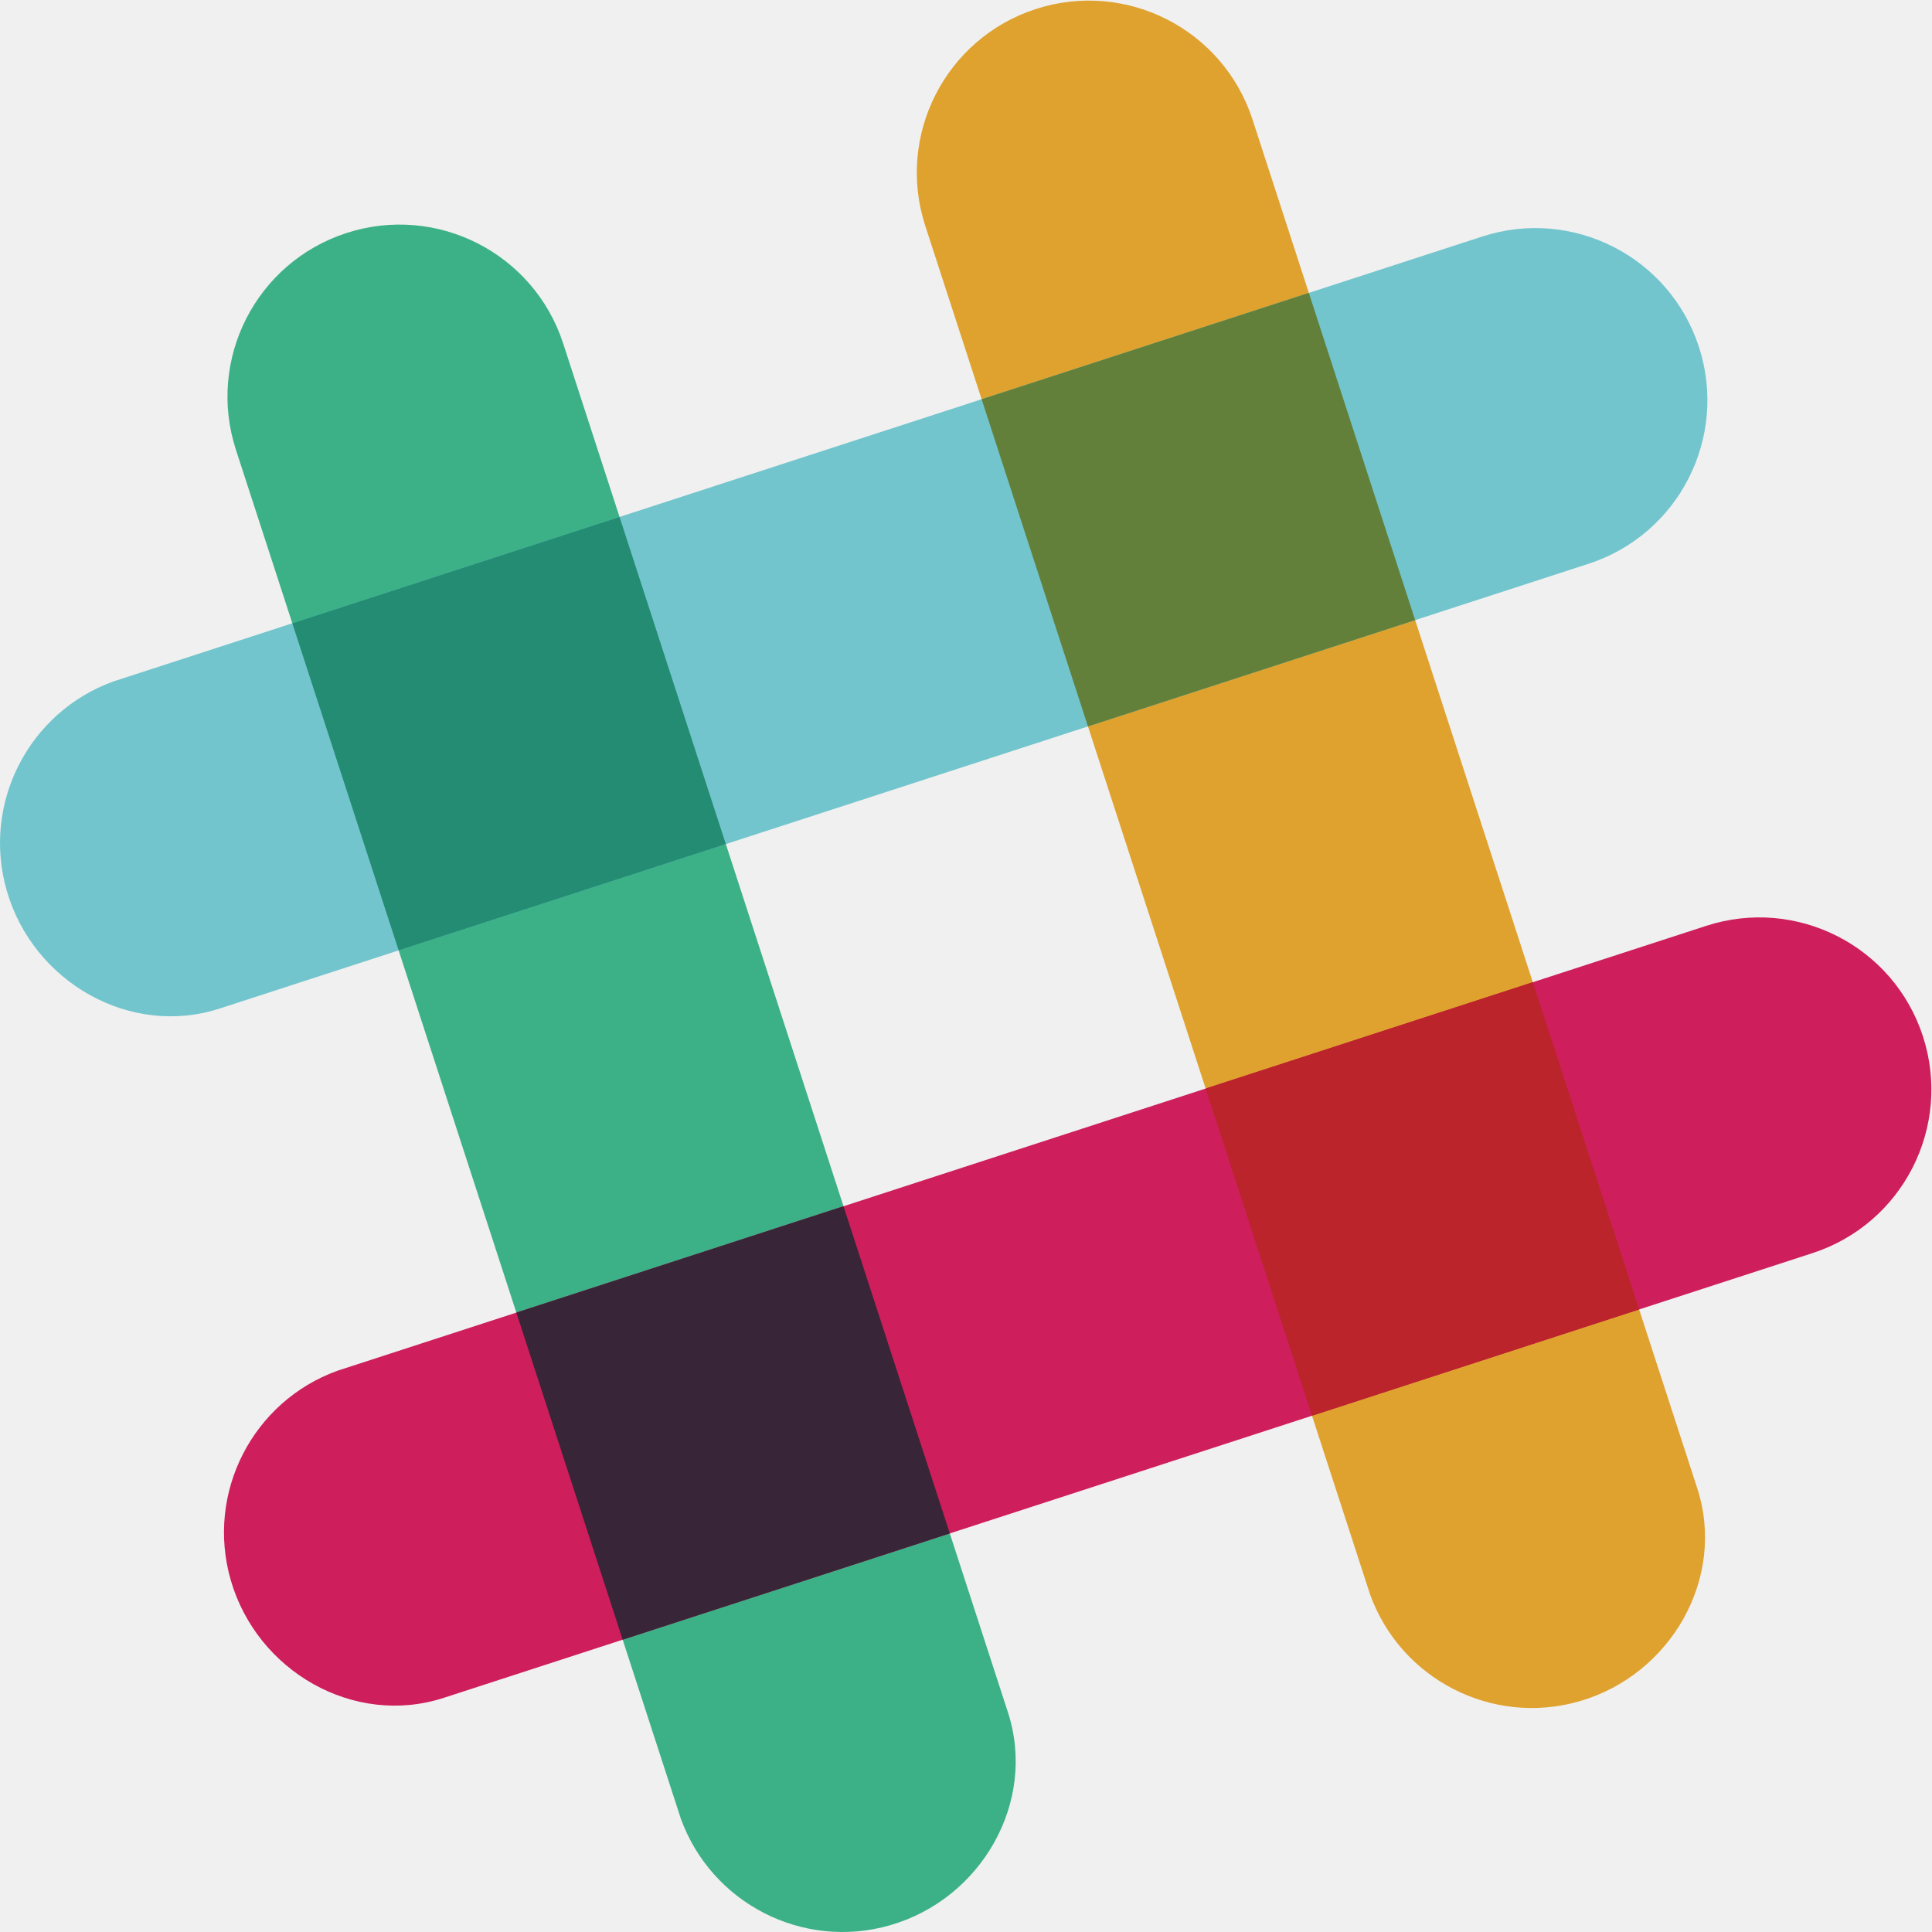
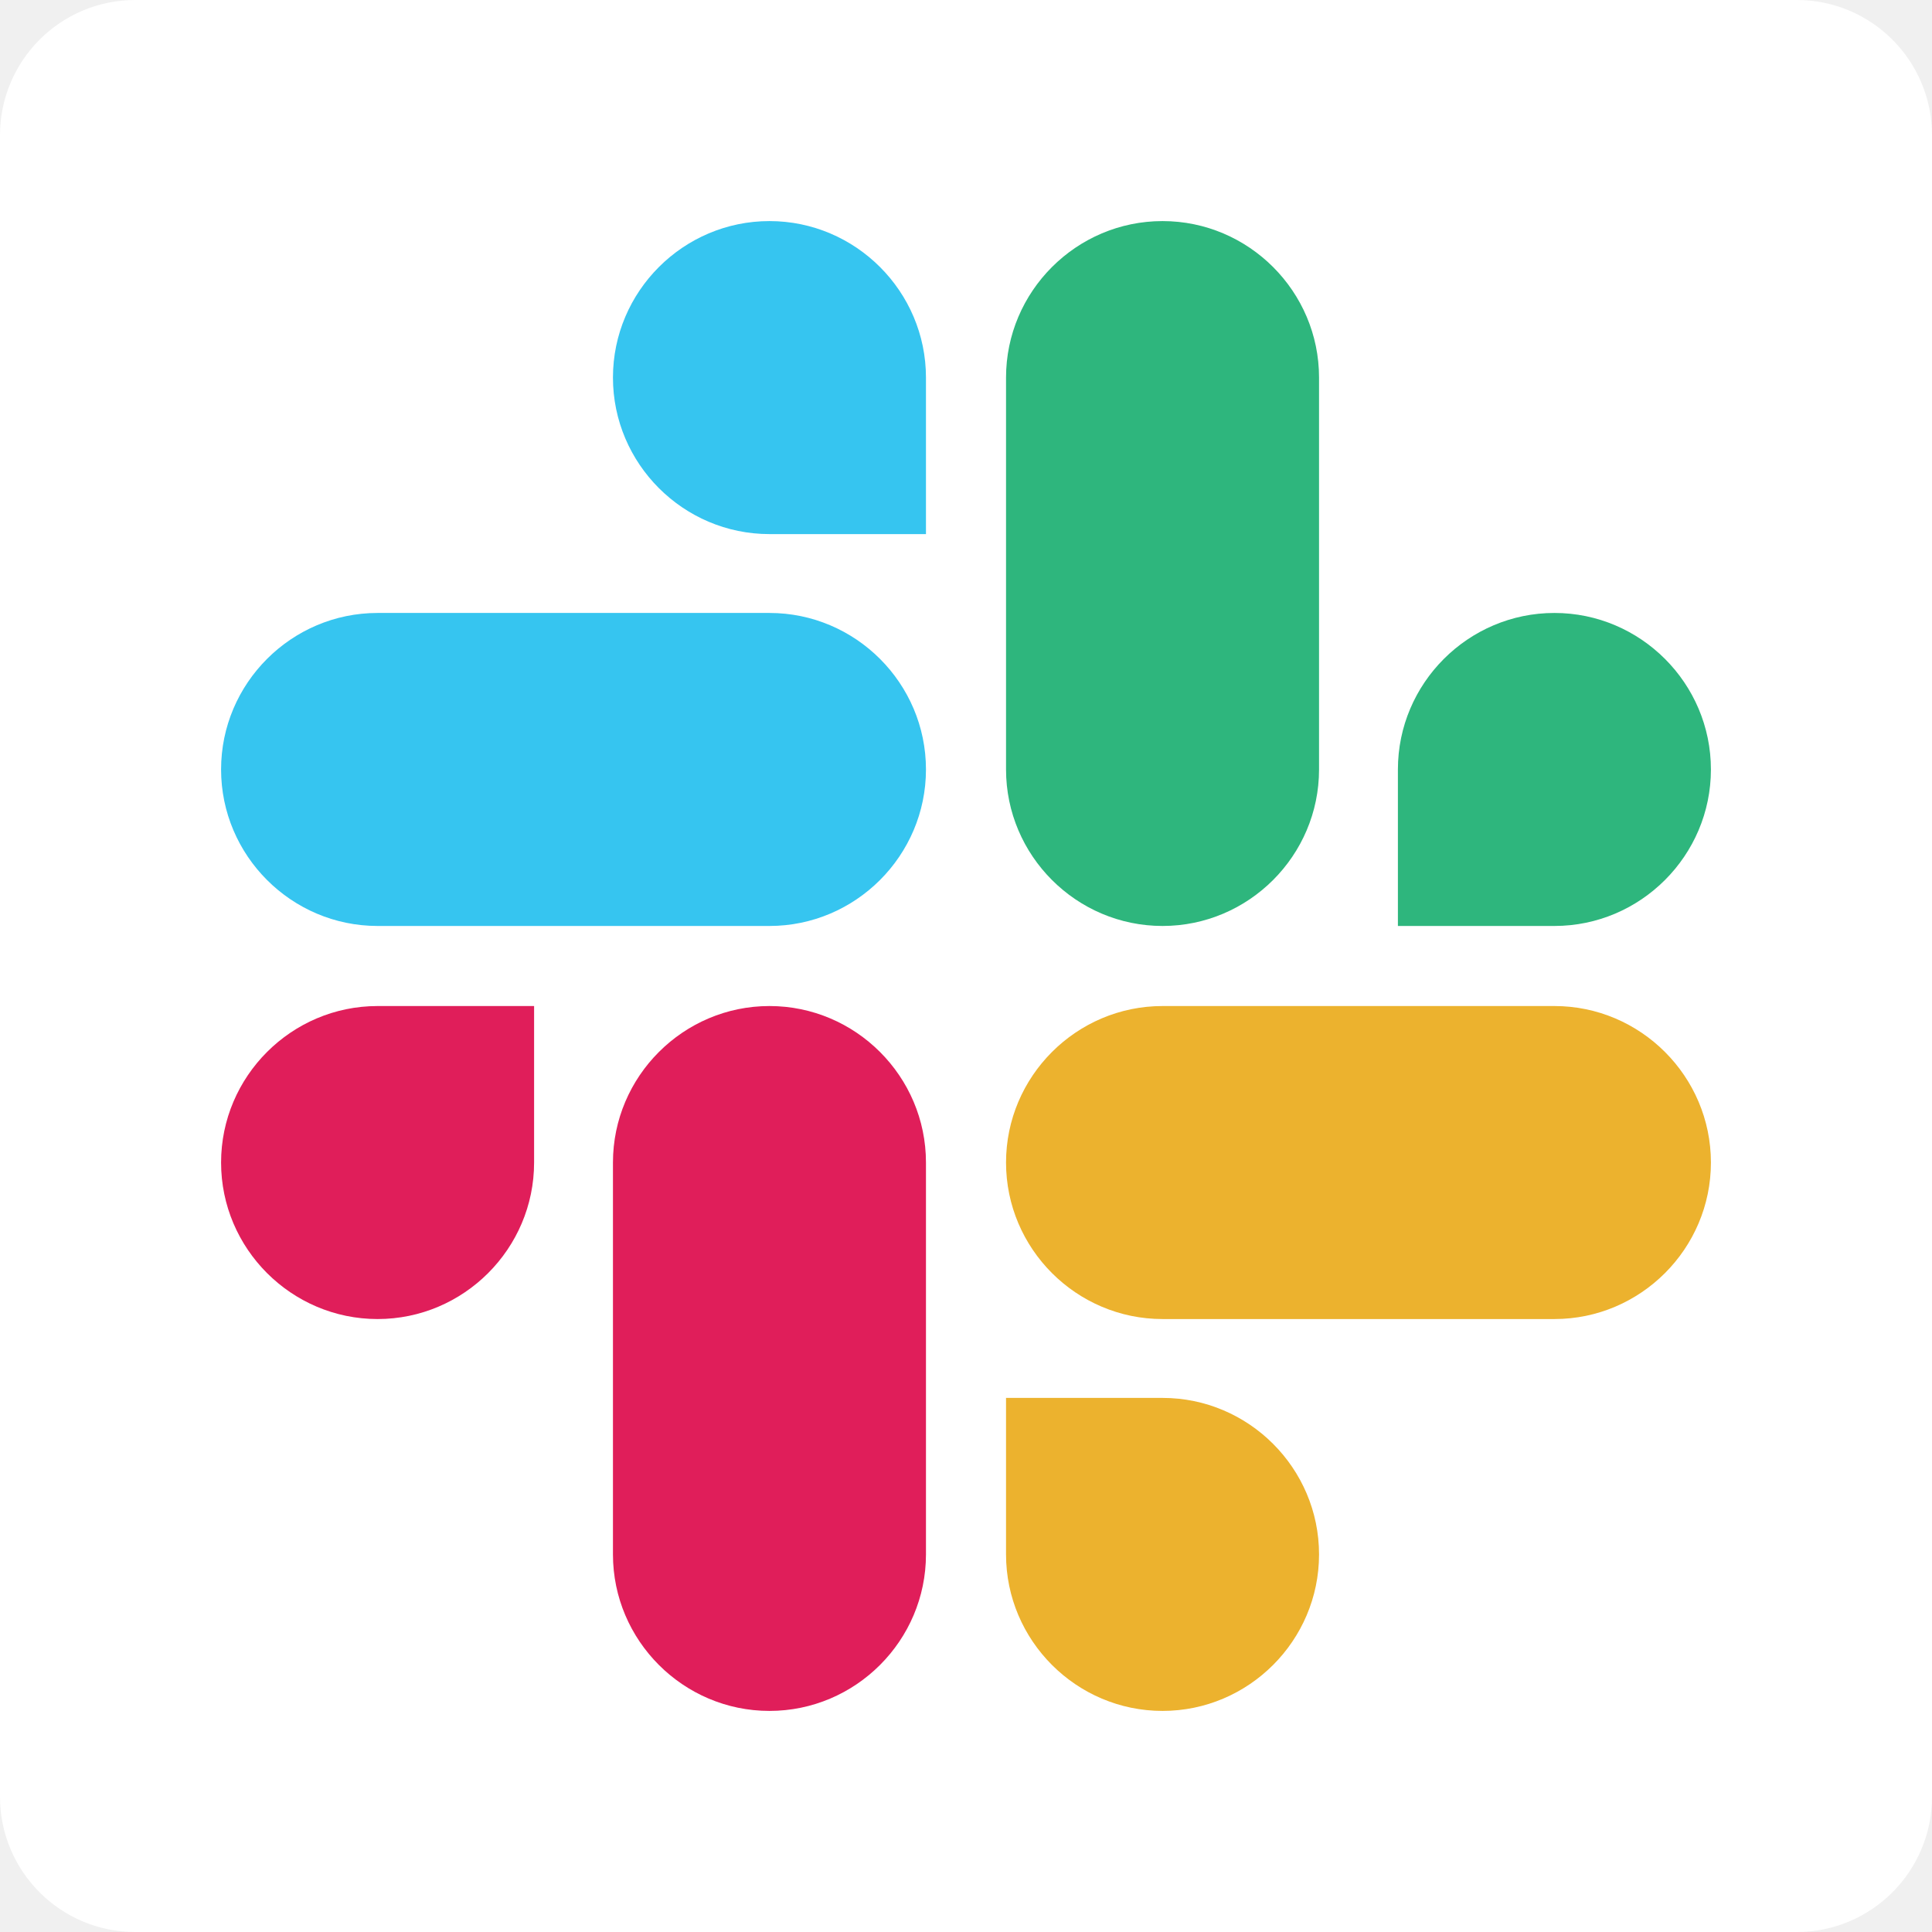
- <svg xmlns="http://www.w3.org/2000/svg" id="svg18" version="1.1" preserveAspectRatio="xMidYMid" viewBox="0 0 256 256" height="500" width="500">
-   <defs id="defs22" />
-   <path id="path2" fill="#DFA22F" d="M165.964 15.838c-3.89-11.975-16.752-18.528-28.725-14.636-11.975 3.89-18.528 16.752-14.636 28.725l58.947 181.365c4.048 11.187 16.132 17.473 27.732 14.135 12.1-3.483 19.475-16.334 15.614-28.217L165.964 15.838" />
-   <path id="path4" fill="#3CB187" d="M74.626 45.516C70.734 33.542 57.873 26.989 45.9 30.879 33.924 34.77 27.37 47.631 31.263 59.606l58.948 181.366c4.047 11.186 16.132 17.473 27.732 14.132 12.099-3.481 19.474-16.332 15.613-28.217L74.626 45.516" />
-   <path id="path6" fill="#CE1E5B" d="M240.162 166.045c11.975-3.89 18.526-16.75 14.636-28.726-3.89-11.973-16.752-18.527-28.725-14.636L44.708 181.632c-11.187 4.046-17.473 16.13-14.135 27.73 3.483 12.099 16.334 19.475 28.217 15.614l181.372-58.93" />
-   <path id="path8" fill="#392538" d="M82.508 217.27l43.347-14.084-14.086-43.352-43.35 14.09 14.089 43.347" />
-   <path id="path10" fill="#BB242A" d="M173.847 187.591c16.388-5.323 31.62-10.273 43.348-14.084l-14.088-43.36-43.35 14.09 14.09 43.354" />
-   <path id="path12" fill="#72C5CD" d="M210.484 74.706c11.974-3.89 18.527-16.751 14.637-28.727-3.89-11.973-16.752-18.526-28.727-14.636L15.028 90.293C3.842 94.337-2.445 106.422.896 118.022c3.481 12.098 16.332 19.474 28.217 15.613l181.371-58.93" />
-   <path id="path14" fill="#248C73" d="M52.822 125.933c11.805-3.836 27.025-8.782 43.354-14.086-5.323-16.39-10.273-31.622-14.084-43.352l-43.36 14.092 14.09 43.346" />
-   <path id="path16" fill="#62803A" d="M144.16 96.256l43.356-14.088a546179.21 546179.21 0 0 0-14.089-43.36L130.07 52.9l14.09 43.356" />
+ <svg xmlns="http://www.w3.org/2000/svg" style="isolation:isolate" viewBox="0 0 500 500" width="500pt" height="500pt">
+   <defs>
+     <clipPath id="_clipPath_FZ7rXQ1lh6rYPYyzFLhXrSn8ppjdlS73">
+       <rect width="500" height="500" />
+     </clipPath>
+   </defs>
+   <g clip-path="url(#_clipPath_FZ7rXQ1lh6rYPYyzFLhXrSn8ppjdlS73)">
+     <path d="M 35 0 L 465 0 C 484.317 0 500 15.683 500 35 L 500 465 C 500 484.317 484.317 500 465 500 L 35 500 C 15.683 500 0 484.317 0 465 L 0 35 C 0 15.683 15.683 0 35 0 Z" style="stroke:none;fill:#FFFFFF;stroke-miterlimit:10;" />
+     <g>
+       <g>
+         <path d=" M 138.223 300.865 C 138.223 323.157 120.012 341.368 97.719 341.368 C 75.427 341.368 57.216 323.157 57.216 300.865 C 57.216 278.572 75.427 260.361 97.719 260.361 L 138.223 260.361 L 138.223 300.865 Z " fill="rgb(224,30,90)" />
+         <path d=" M 158.632 300.865 C 158.632 278.572 176.843 260.361 199.135 260.361 C 221.428 260.361 239.639 278.572 239.639 300.865 L 239.639 402.281 C 239.639 424.573 221.428 442.784 199.135 442.784 C 176.843 442.784 158.632 424.573 158.632 402.281 L 158.632 300.865 Z " fill="rgb(224,30,90)" />
+       </g>
+       <g>
+         <path d=" M 199.135 138.223 C 176.843 138.223 158.632 120.012 158.632 97.719 C 158.632 75.427 176.843 57.216 199.135 57.216 C 221.428 57.216 239.639 75.427 239.639 97.719 L 239.639 138.223 L 199.135 138.223 Z " fill="rgb(54,197,240)" />
+         <path d=" M 199.135 158.632 C 221.428 158.632 239.639 176.843 239.639 199.135 C 239.639 221.428 221.428 239.639 199.135 239.639 L 97.719 239.639 C 75.427 239.639 57.216 221.428 57.216 199.135 C 57.216 176.843 75.427 158.632 97.719 158.632 L 199.135 158.632 Z " fill="rgb(54,197,240)" />
+       </g>
+       <g>
+         <path d=" M 361.777 199.135 C 361.777 176.843 379.988 158.632 402.281 158.632 C 424.573 158.632 442.784 176.843 442.784 199.135 C 442.784 221.428 424.573 239.639 402.281 239.639 L 361.777 239.639 L 361.777 199.135 Z " fill="rgb(46,182,125)" />
+         <path d=" M 341.368 199.135 C 341.368 221.428 323.157 239.639 300.865 239.639 C 278.572 239.639 260.361 221.428 260.361 199.135 L 260.361 97.719 C 260.361 75.427 278.572 57.216 300.865 57.216 C 323.157 57.216 341.368 75.427 341.368 97.719 L 341.368 199.135 Z " fill="rgb(46,182,125)" />
+       </g>
+       <g>
+         <path d=" M 300.865 361.777 C 323.157 361.777 341.368 379.988 341.368 402.281 C 341.368 424.573 323.157 442.784 300.865 442.784 C 278.572 442.784 260.361 424.573 260.361 402.281 L 260.361 361.777 L 300.865 361.777 Z " fill="rgb(236,178,46)" />
+         <path d=" M 300.865 341.368 C 278.572 341.368 260.361 323.157 260.361 300.865 C 260.361 278.572 278.572 260.361 300.865 260.361 L 402.281 260.361 C 424.573 260.361 442.784 278.572 442.784 300.865 C 442.784 323.157 424.573 341.368 402.281 341.368 L 300.865 341.368 Z " fill="rgb(236,178,46)" />
+       </g>
+     </g>
+   </g>
</svg>
